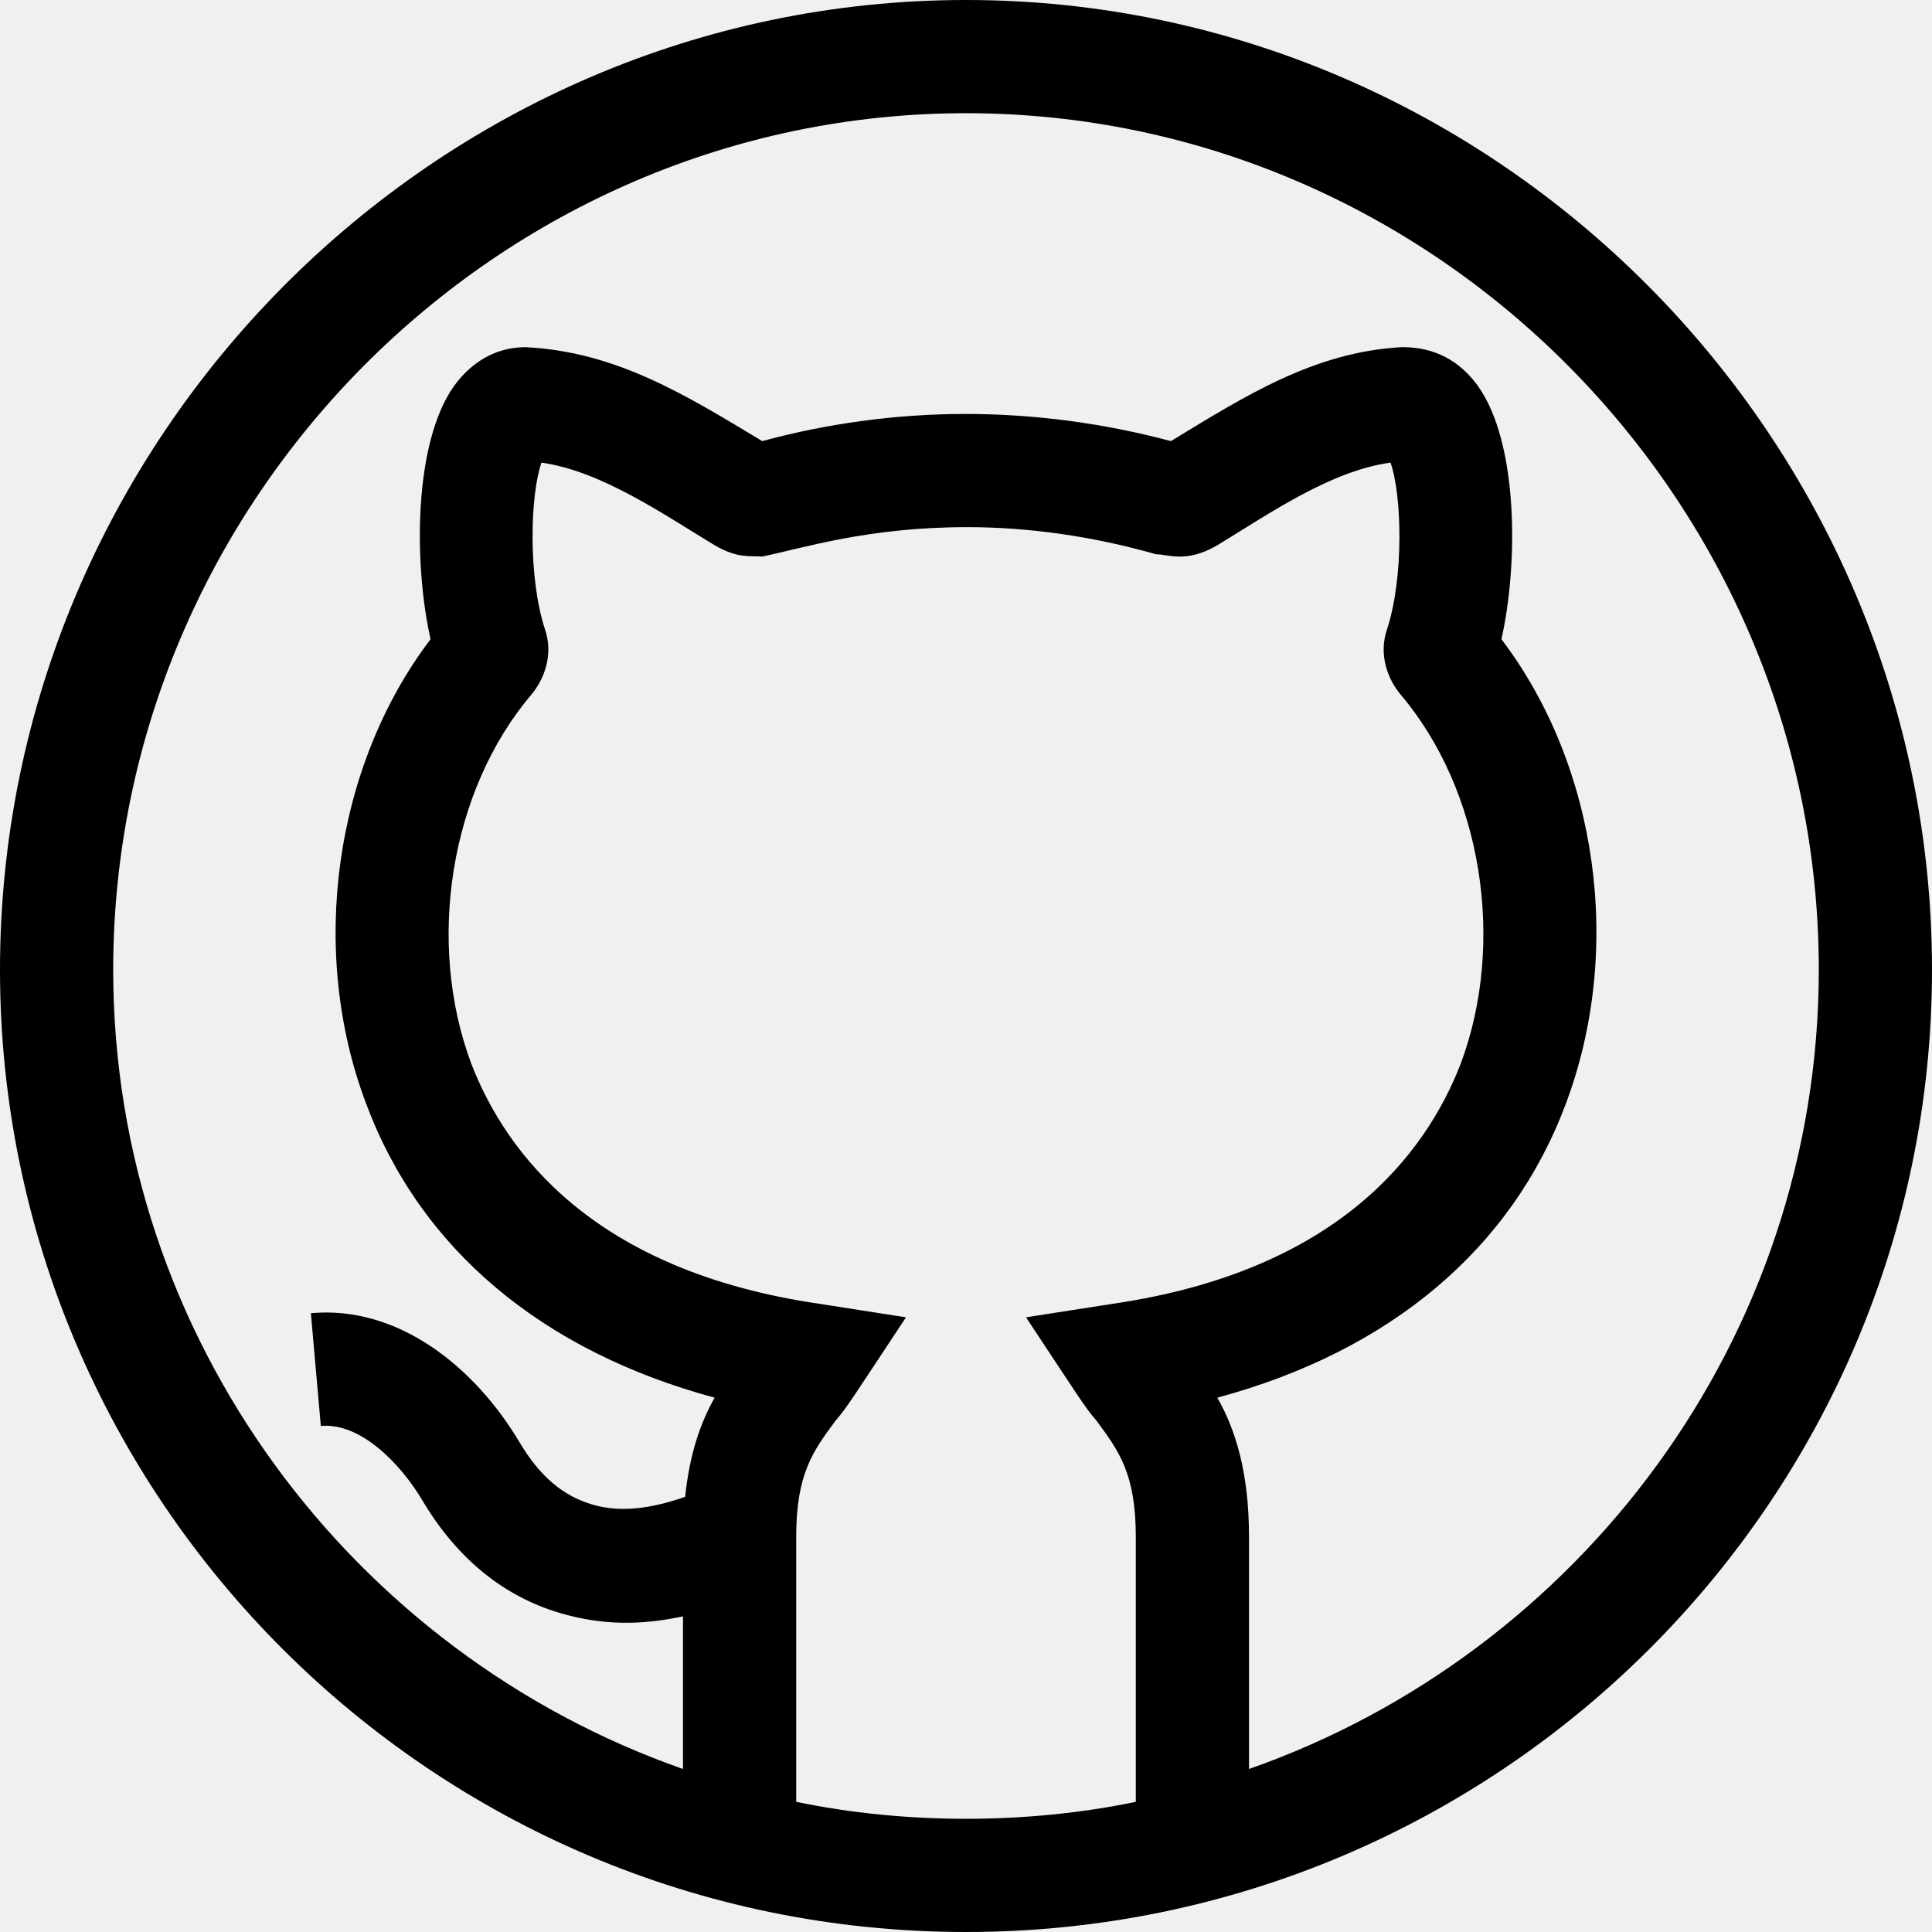
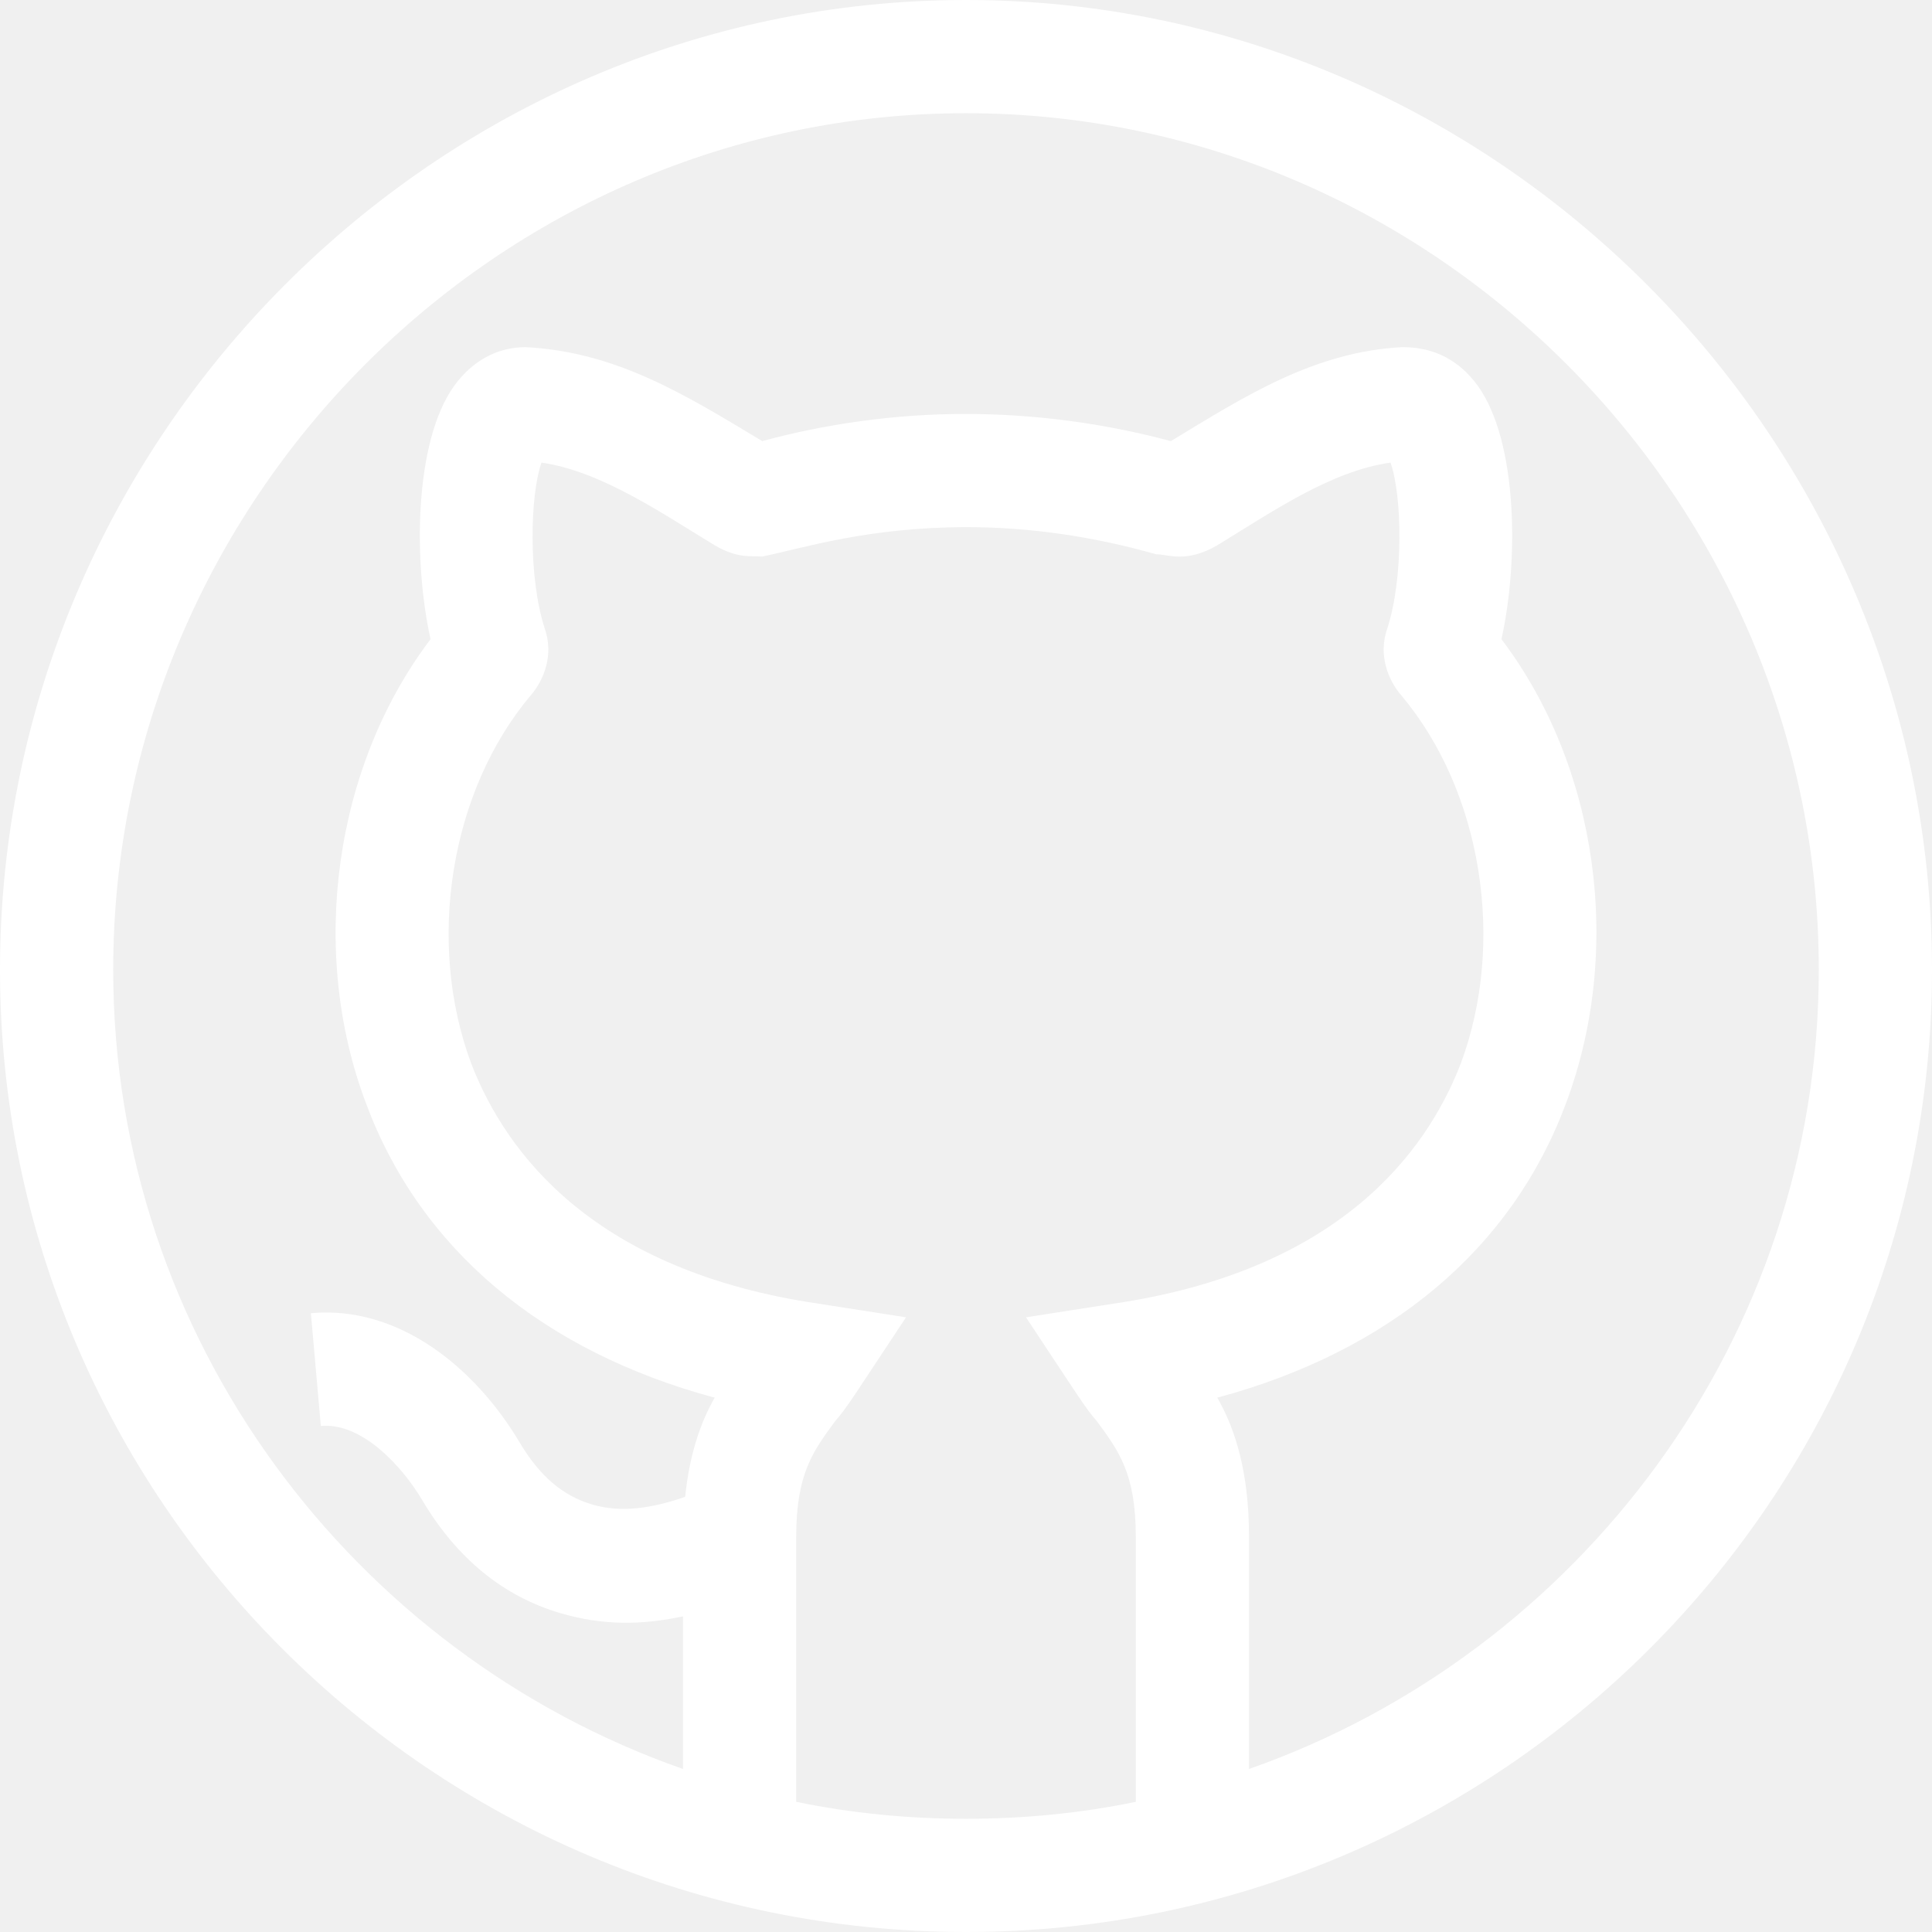
- <svg xmlns="http://www.w3.org/2000/svg" viewBox="0 0 512 512">
-   <path d="m256 0c-140.699 0-256 116.301-256 257 0 139.883 114.25 255 256 255 141.574 0 256-114.945 256-255 0-140.699-115.301-257-256-257zm45 477.5c-14.398 3-29.699 4.5-45 4.5s-30.602-1.5-45-4.5v-70.199c0-16.801 4.5-22.801 10.5-30.902 3.055-3.492 4.898-6.625 18.598-27.297l-23.098-3.602c-59.402-8.699-82.801-39.602-92.102-63.602-12-32.098-5.699-72.301 15.902-97.797 3.301-3.902 6-10.504 3.602-17.402-4.504-13.801-3.902-35.699-.902-44.102 15.906 2.273 32.262 13.668 45.902 21.902 6.285 3.668 9.582 2.699 12.598 3 10.961-2.281 28.059-7.801 54.301-7.801 16.199 0 33.301 2.398 50.102 7.199 3.004-.07 7.832 2.484 16.199-2.398 14.258-8.688 30.059-19.691 45.898-21.902 3 8.402 3.602 30.301-.898 44.102-2.402 6.898.297 13.5 3.602 17.402 21.598 25.5 27.898 65.699 15.898 97.797-9.301 24-32.699 54.902-92.102 63.602l-23.098 3.602c14.16 21.367 15.652 23.93 18.602 27.297 5.996 8.102 10.496 14.102 10.496 30.902zm30-8.699v-61.5c0-17.102-3.602-28.5-8.402-36.902 45.602-12.297 78.004-39.301 92.402-78 15.301-40.797 8.402-89.398-17.102-123 4.504-20.098 4.504-52.199-6.297-67.199-4.801-6.598-11.402-10.199-19.801-10.199-.301 0-.301 0-.301 0-23.262 1.258-41.57 12.973-61.199 24.898-18-4.801-36.301-7.199-54.602-7.199-18.598 0-37.199 2.699-53.695 7.199-20.664-12.461-38.797-23.672-62.703-24.898-7.5 0-14.102 3.602-18.902 10.199-10.797 15-10.797 47.102-6.297 67.199-25.504 33.602-32.402 82.5-17.102 123 14.398 38.699 46.801 65.703 92.402 78-3.723 6.512-6.668 14.914-7.828 26.285-9.211 3.176-17.199 4.211-24.629 2.027-7.836-2.316-13.941-7.547-19.246-16.469-11.914-20.016-32.207-36.355-55.312-34.23l2.637 29.883c10.699-.98 21.348 10.34 26.879 19.672 9.125 15.367 21.418 25.445 36.547 29.914 11.23 3.309 21.496 3.23 32.551.871v40.449c-87.301-30.602-151-114-151-211.801 0-124.199 101.801-227 226-227s226 102.801 226 227c0 97.801-63.699 181.199-151 211.801zm0 0" />
+ <svg xmlns="http://www.w3.org/2000/svg" viewBox="0 0 512 512" width="512px" height="512px">
+   <g>
+     <path d="m256 0c-140.699 0-256 116.301-256 257 0 139.883 114.25 255 256 255 141.574 0 256-114.945 256-255 0-140.699-115.301-257-256-257zm45 477.5c-14.398 3-29.699 4.5-45 4.5s-30.602-1.5-45-4.5v-70.199c0-16.801 4.5-22.801 10.5-30.902 3.055-3.492 4.898-6.625 18.598-27.297l-23.098-3.602c-59.402-8.699-82.801-39.602-92.102-63.602-12-32.098-5.699-72.301 15.902-97.797 3.301-3.902 6-10.504 3.602-17.402-4.504-13.801-3.902-35.699-.902-44.102 15.906 2.273 32.262 13.668 45.902 21.902 6.285 3.668 9.582 2.699 12.598 3 10.961-2.281 28.059-7.801 54.301-7.801 16.199 0 33.301 2.398 50.102 7.199 3.004-.07 7.832 2.484 16.199-2.398 14.258-8.688 30.059-19.691 45.898-21.902 3 8.402 3.602 30.301-.898 44.102-2.402 6.898.297 13.5 3.602 17.402 21.598 25.5 27.898 65.699 15.898 97.797-9.301 24-32.699 54.902-92.102 63.602l-23.098 3.602c14.16 21.367 15.652 23.93 18.602 27.297 5.996 8.102 10.496 14.102 10.496 30.902zm30-8.699v-61.5c0-17.102-3.602-28.5-8.402-36.902 45.602-12.297 78.004-39.301 92.402-78 15.301-40.797 8.402-89.398-17.102-123 4.504-20.098 4.504-52.199-6.297-67.199-4.801-6.598-11.402-10.199-19.801-10.199-.301 0-.301 0-.301 0-23.262 1.258-41.57 12.973-61.199 24.898-18-4.801-36.301-7.199-54.602-7.199-18.598 0-37.199 2.699-53.695 7.199-20.664-12.461-38.797-23.672-62.703-24.898-7.5 0-14.102 3.602-18.902 10.199-10.797 15-10.797 47.102-6.297 67.199-25.504 33.602-32.402 82.5-17.102 123 14.398 38.699 46.801 65.703 92.402 78-3.723 6.512-6.668 14.914-7.828 26.285-9.211 3.176-17.199 4.211-24.629 2.027-7.836-2.316-13.941-7.547-19.246-16.469-11.914-20.016-32.207-36.355-55.312-34.23l2.637 29.883c10.699-.98 21.348 10.34 26.879 19.672 9.125 15.367 21.418 25.445 36.547 29.914 11.23 3.309 21.496 3.23 32.551.871v40.449c-87.301-30.602-151-114-151-211.801 0-124.199 101.801-227 226-227s226 102.801 226 227c0 97.801-63.699 181.199-151 211.801zm0 0" data-original="#000000" class="active-path" data-old_color="#000000" fill="#FFFFFF" />
+   </g>
</svg>
